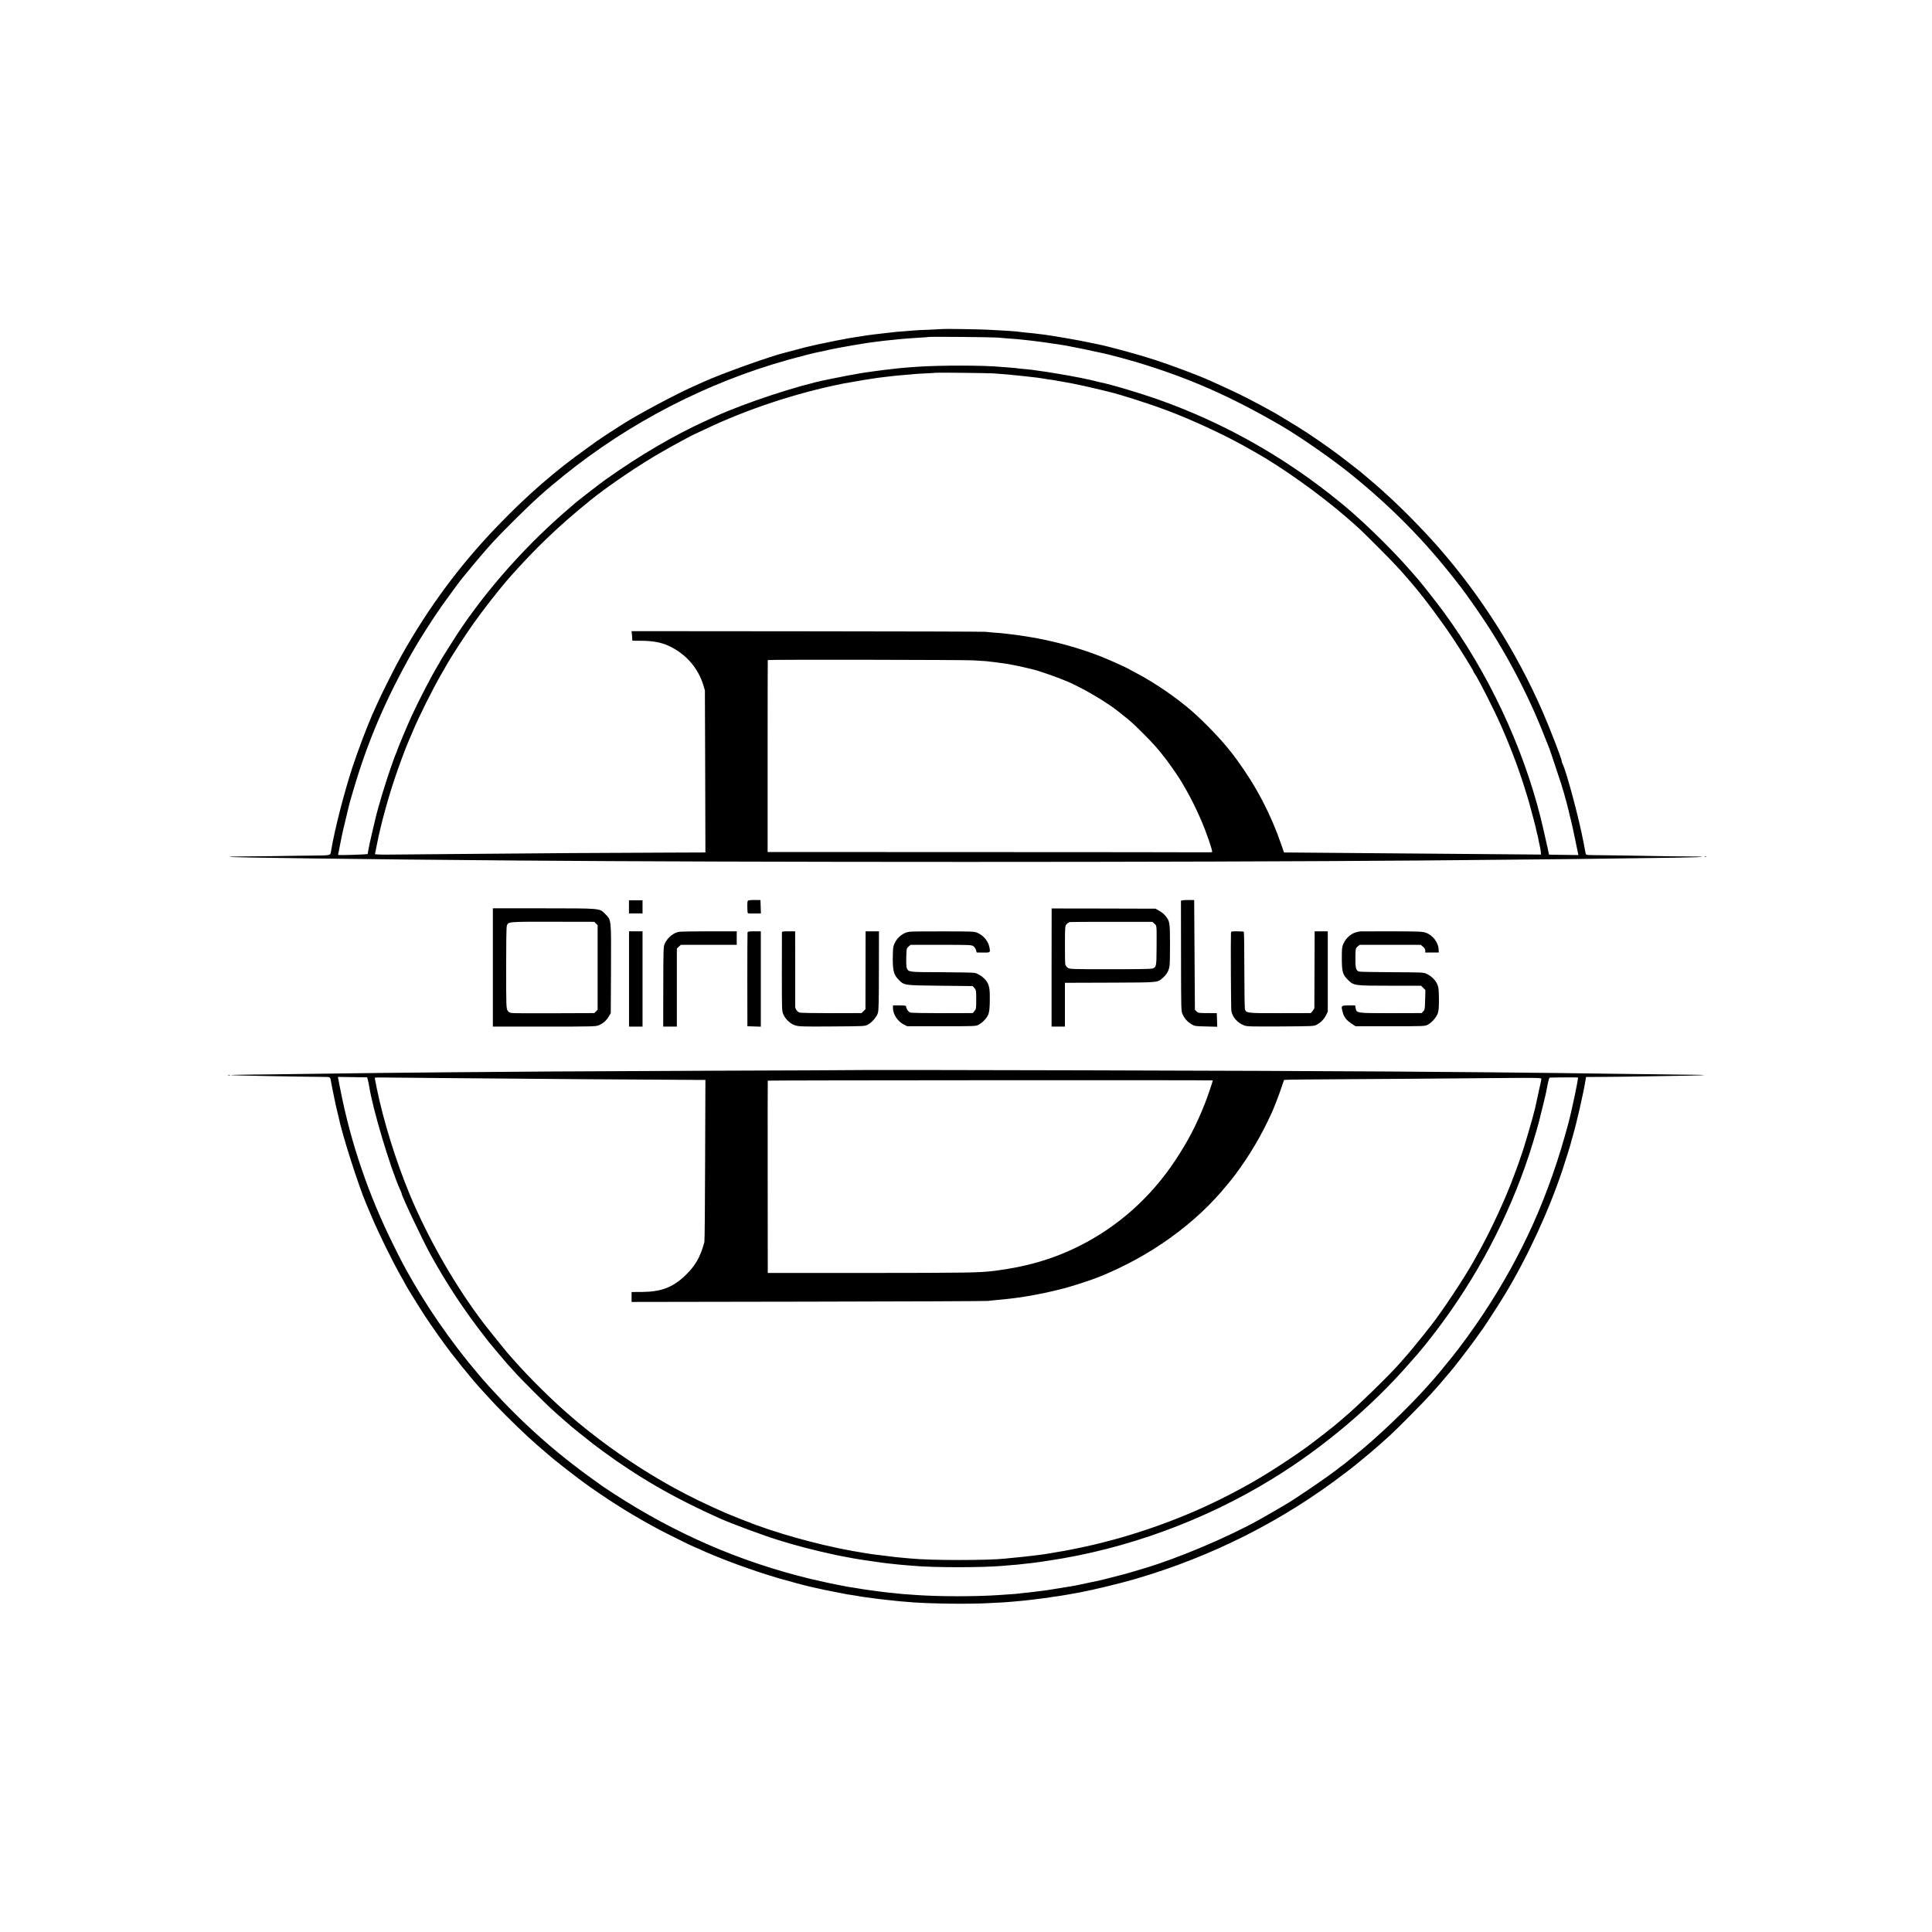
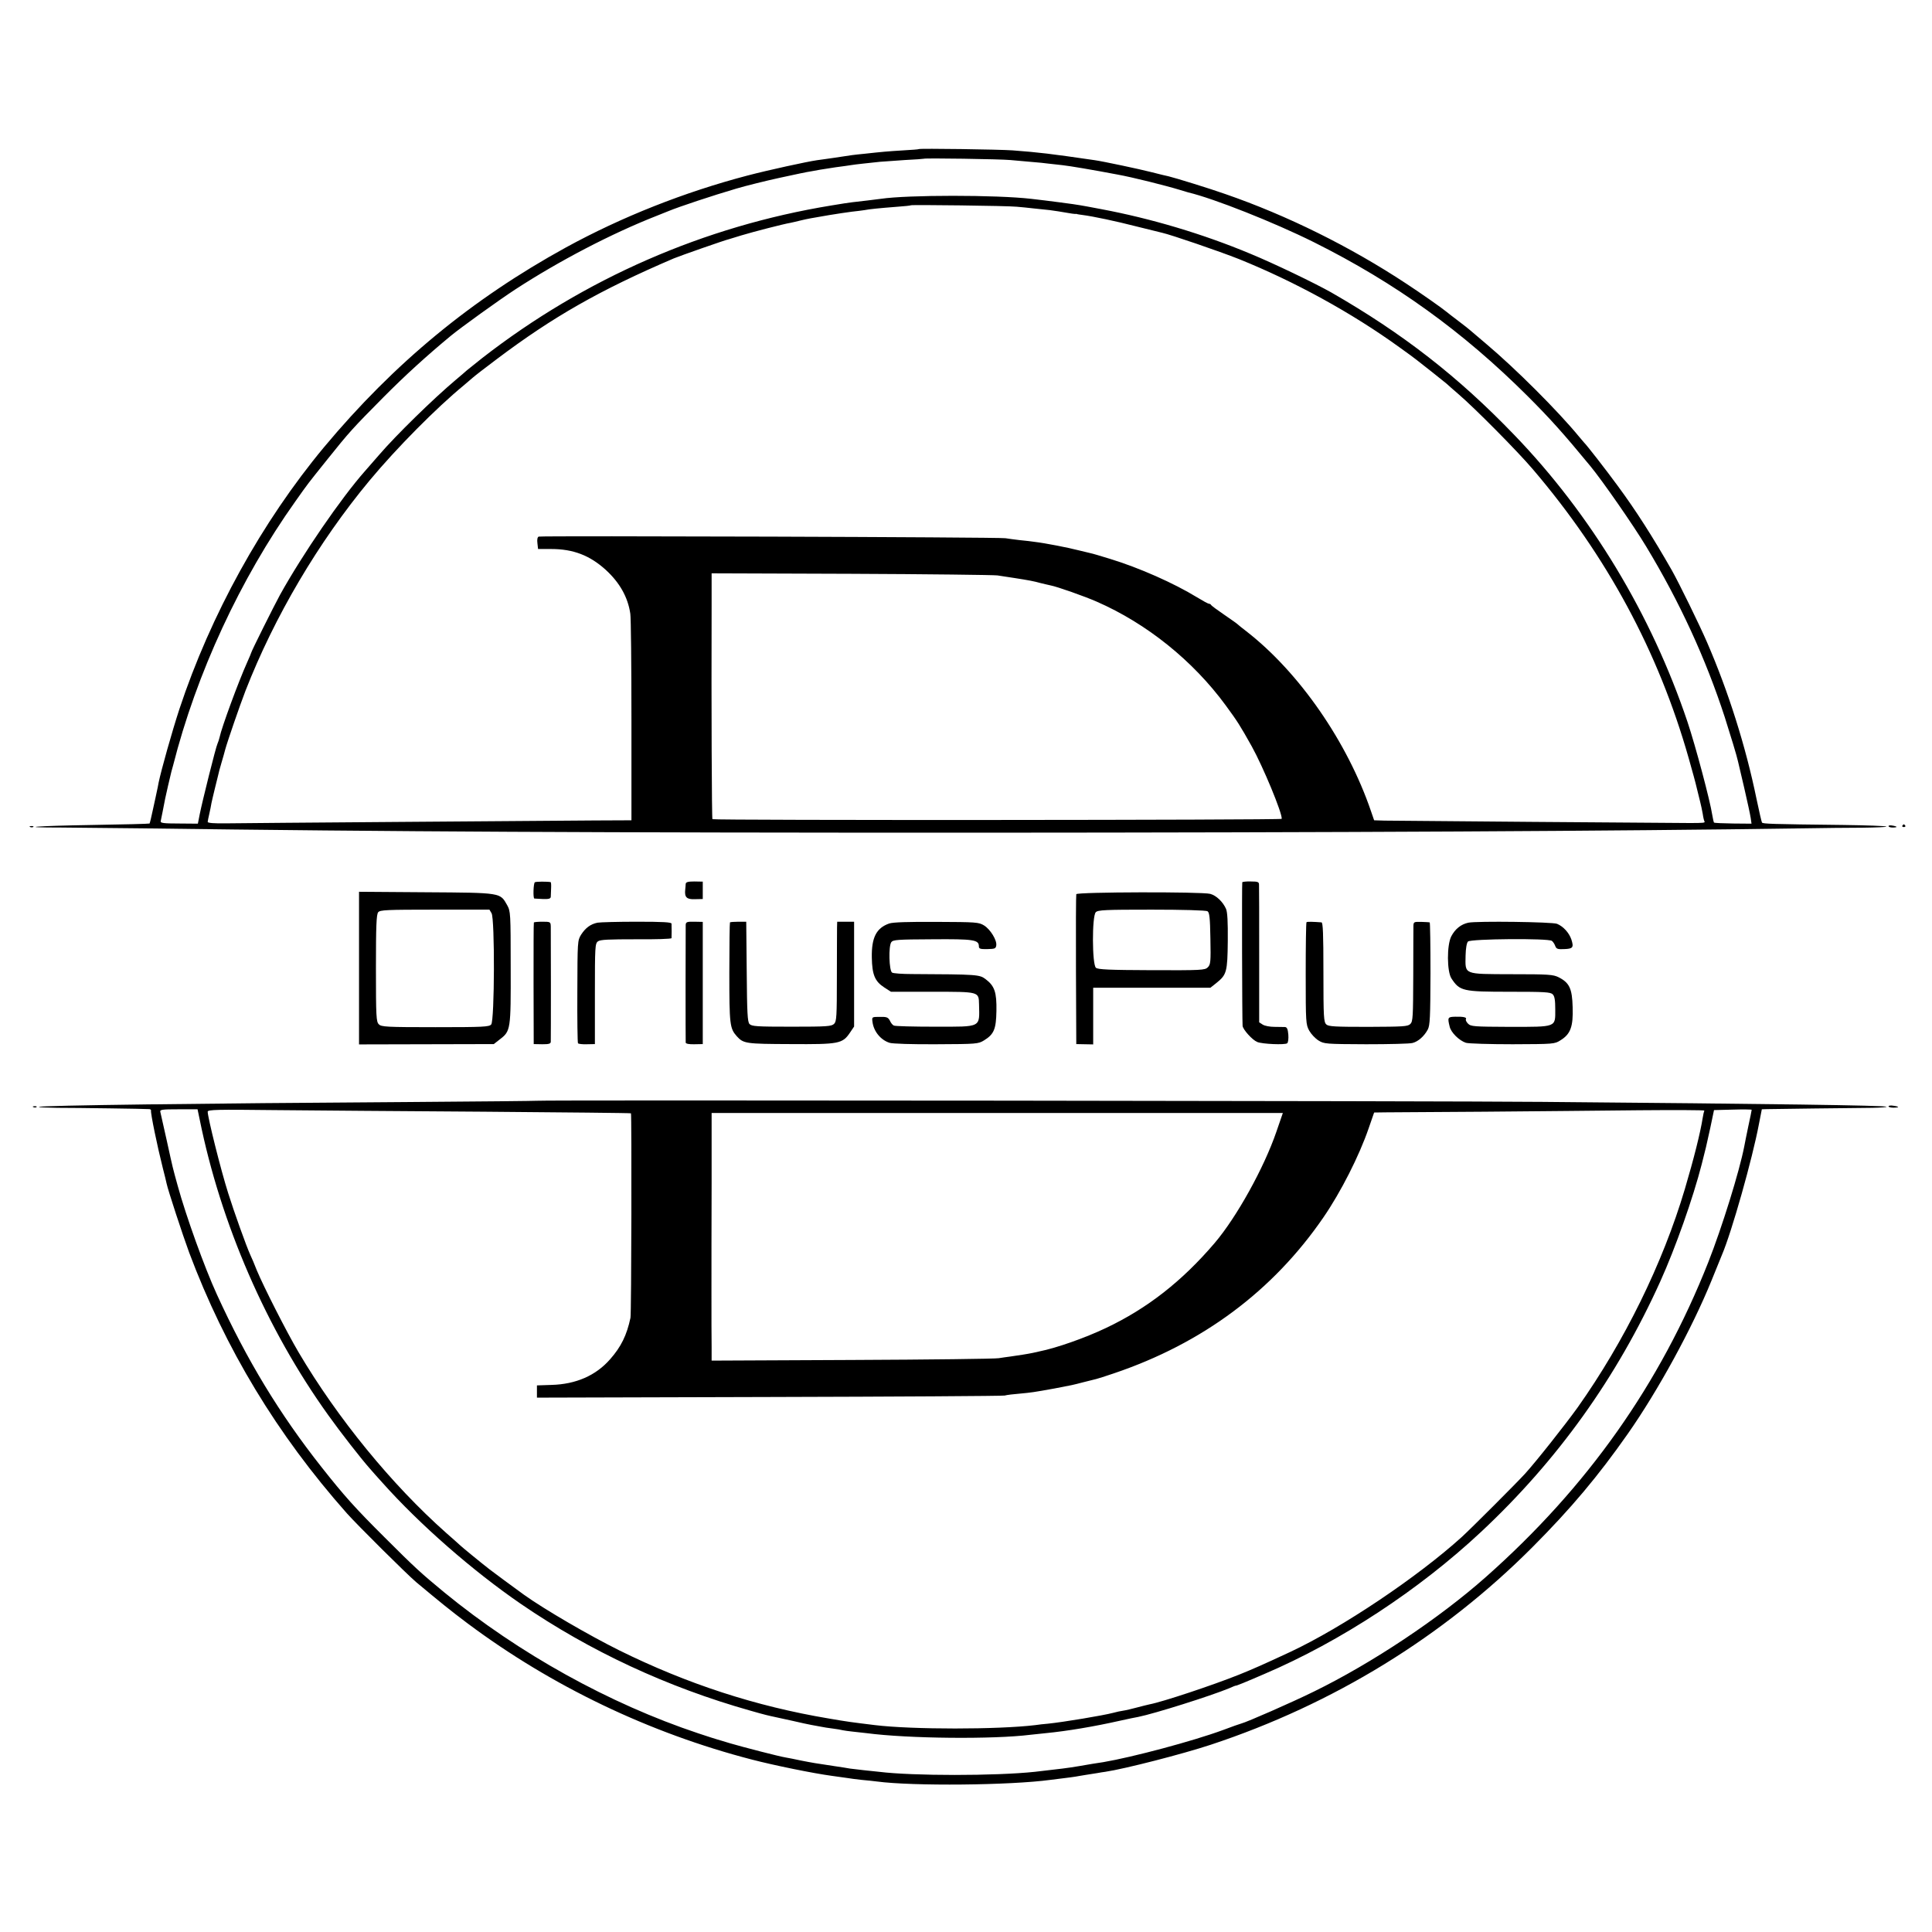
- <svg xmlns="http://www.w3.org/2000/svg" version="1.0" width="2646pt" height="2646pt" viewBox="0 0 2646 2646" preserveAspectRatio="xMidYMid meet">
-   <g transform="translate(0,2646) scale(0.1,-0.1)" fill="#000000" stroke="none">
-     <path d="M12917 21954 c-1 -1 -81 -5 -177 -9 -96 -3 -191 -8 -210 -10 -19 -1 -75 -6 -125 -10 -101 -7 -164 -13 -215 -20 -19 -2 -60 -7 -90 -10 -65 -7 -204 -24 -240 -30 -14 -2 -56 -9 -95 -15 -38 -6 -82 -13 -97 -15 -16 -3 -43 -7 -60 -10 -18 -3 -40 -8 -48 -10 -8 -2 -31 -6 -50 -9 -19 -3 -91 -17 -160 -32 -69 -14 -134 -28 -145 -30 -17 -3 -111 -25 -170 -39 -11 -3 -72 -19 -135 -36 -63 -17 -122 -32 -130 -34 -196 -45 -875 -287 -1140 -407 -36 -16 -96 -43 -135 -61 -248 -111 -742 -374 -960 -512 -99 -62 -339 -219 -355 -232 -8 -6 -73 -53 -144 -104 -432 -307 -821 -645 -1223 -1064 -514 -533 -935 -1101 -1313 -1770 -84 -149 -266 -510 -335 -665 -26 -58 -55 -123 -65 -145 -69 -155 -198 -495 -272 -720 -115 -349 -247 -865 -293 -1145 -12 -70 11 -65 -277 -68 -145 -1 -364 -5 -488 -7 -124 -2 -317 -4 -429 -4 -112 -1 -202 -3 -200 -6 11 -10 1806 -33 3879 -50 3231 -26 9180 -26 12450 0 679 6 1768 16 2118 20 1387 17 1713 23 1720 30 3 3 -93 5 -214 6 -120 0 -316 2 -434 5 -188 4 -655 11 -867 13 -67 1 -73 3 -77 24 -3 12 -17 85 -31 162 -61 323 -234 968 -286 1067 -5 10 -9 23 -9 30 0 31 -168 466 -268 693 -355 811 -842 1578 -1419 2237 -224 255 -531 566 -758 767 -33 30 -76 68 -95 85 -19 17 -62 54 -95 81 -33 28 -62 52 -65 55 -14 16 -222 179 -345 272 -185 139 -422 301 -580 398 -166 102 -279 170 -280 170 -2 0 -47 25 -101 56 -55 31 -180 98 -279 149 -154 79 -253 126 -544 257 -161 72 -514 204 -746 280 -221 72 -632 184 -775 212 -14 3 -79 17 -145 30 -114 25 -472 87 -580 101 -27 3 -63 8 -80 10 -41 6 -107 13 -185 20 -36 4 -75 8 -86 10 -51 8 -228 20 -449 30 -130 6 -593 13 -598 9z m738 -117 c39 -3 105 -9 148 -12 43 -3 97 -7 120 -9 23 -3 71 -8 107 -11 79 -8 124 -14 170 -20 19 -3 55 -7 80 -10 25 -3 56 -7 70 -10 14 -2 42 -7 63 -10 20 -3 54 -7 75 -10 20 -3 48 -8 62 -10 14 -3 40 -7 59 -10 66 -11 386 -77 471 -97 47 -11 92 -21 100 -23 69 -16 275 -72 383 -104 713 -214 1288 -467 1985 -872 252 -147 700 -458 947 -658 568 -460 1019 -918 1451 -1474 115 -147 158 -207 309 -426 351 -509 671 -1113 894 -1686 35 -88 66 -167 70 -175 4 -8 40 -116 81 -240 40 -124 77 -234 81 -245 9 -23 69 -232 74 -255 2 -8 8 -35 15 -60 12 -43 14 -54 24 -100 3 -11 12 -48 21 -83 9 -34 36 -156 59 -270 l43 -208 -201 3 -201 3 -17 80 c-56 250 -72 321 -99 430 -247 982 -720 1986 -1324 2809 -89 122 -299 389 -354 452 -20 22 -63 72 -96 110 -285 330 -753 780 -1045 1004 -25 19 -47 37 -50 41 -3 3 -77 60 -165 126 -643 483 -1360 873 -2115 1150 -269 99 -721 236 -890 269 -14 3 -43 10 -65 16 -48 12 -40 11 -195 43 -157 32 -471 85 -595 100 -27 3 -59 8 -70 10 -11 2 -58 7 -105 11 -47 3 -87 8 -90 9 -3 2 -48 6 -100 10 -52 4 -111 8 -130 10 -235 23 -829 24 -1165 1 -86 -6 -209 -16 -240 -20 -16 -2 -59 -7 -95 -11 -36 -4 -76 -8 -90 -10 -14 -2 -79 -11 -145 -19 -66 -9 -130 -18 -141 -20 -12 -2 -39 -7 -60 -10 -61 -10 -252 -45 -334 -63 -41 -8 -93 -19 -115 -23 -402 -81 -1117 -317 -1525 -502 -25 -12 -72 -33 -105 -48 -455 -205 -933 -485 -1405 -821 -58 -41 -374 -285 -394 -303 -6 -6 -40 -36 -76 -66 -596 -504 -1156 -1132 -1563 -1752 -77 -119 -227 -358 -227 -363 0 -3 -17 -33 -38 -67 -79 -129 -257 -472 -354 -683 -49 -105 -198 -460 -198 -471 0 -3 -6 -20 -14 -37 -50 -115 -179 -507 -242 -737 -14 -52 -27 -102 -30 -110 -8 -30 -82 -346 -90 -385 -4 -22 -8 -42 -9 -45 -3 -13 -19 -96 -19 -105 -1 -9 -406 -21 -406 -13 0 3 25 130 35 178 2 14 10 50 16 80 6 30 31 138 56 240 24 102 46 192 48 200 2 8 26 94 55 190 195 664 441 1240 805 1885 93 164 273 448 408 640 71 101 267 366 277 375 3 3 23 28 45 55 47 59 240 289 273 325 12 14 55 62 95 107 40 45 173 183 297 305 276 274 421 405 683 616 904 729 1965 1276 3077 1586 143 40 363 96 400 102 14 2 44 9 68 14 89 21 130 30 207 44 107 20 130 24 200 36 33 5 71 12 85 14 108 19 267 41 365 51 33 3 78 8 100 10 112 13 242 23 375 31 63 3 117 7 118 9 6 6 862 -2 937 -8z m-45 -491 c142 -10 246 -19 360 -32 30 -3 69 -7 85 -9 130 -14 189 -21 235 -30 14 -3 42 -7 62 -10 47 -5 87 -12 213 -35 55 -10 114 -21 132 -24 59 -11 257 -55 363 -81 58 -14 113 -28 122 -30 151 -34 558 -164 817 -262 323 -122 760 -324 1031 -476 63 -35 133 -74 155 -87 375 -211 882 -572 1255 -894 169 -146 194 -170 435 -411 203 -203 295 -301 405 -430 23 -27 52 -62 65 -76 143 -164 392 -498 556 -744 104 -157 279 -440 279 -451 0 -3 8 -18 18 -32 52 -75 254 -472 354 -697 157 -354 279 -685 387 -1056 36 -126 98 -362 106 -408 3 -19 8 -38 10 -41 3 -4 7 -25 11 -46 3 -22 12 -64 19 -94 8 -30 15 -73 17 -94 l3 -40 -85 1 c-981 9 -1659 14 -2340 19 -459 3 -893 7 -965 8 l-130 1 -36 105 c-143 417 -345 804 -610 1165 -40 55 -76 102 -79 105 -3 3 -24 27 -45 55 -115 143 -334 369 -490 505 -215 187 -510 389 -751 516 -60 31 -113 60 -119 64 -18 13 -257 121 -360 162 -244 97 -518 179 -795 237 -84 18 -129 26 -245 45 -54 9 -172 26 -226 31 -30 4 -68 8 -84 10 -17 2 -71 7 -120 10 -50 4 -108 9 -130 12 -22 3 -1121 6 -2443 7 l-2403 2 5 -40 c3 -23 5 -52 5 -66 l1 -25 128 -1 c153 -1 268 -22 369 -69 233 -107 402 -299 475 -537 l22 -73 4 -1110 3 -1110 -508 -2 c-613 -1 -1960 -10 -2883 -19 -371 -3 -779 -7 -907 -8 -161 -2 -230 1 -228 8 2 6 16 72 30 146 48 244 141 587 235 870 60 181 156 439 190 515 13 29 35 81 68 160 80 191 266 564 382 765 40 69 83 144 96 167 57 99 231 367 344 527 134 191 376 500 511 651 356 400 667 697 1093 1042 244 198 672 488 991 670 125 72 422 233 430 233 1 0 67 31 147 69 575 275 1245 497 1892 627 37 7 250 44 286 50 19 3 60 9 90 14 30 5 75 12 100 15 25 3 61 7 80 10 19 3 62 7 95 11 33 3 74 8 90 10 17 2 68 6 115 10 47 3 96 8 110 10 14 2 88 7 165 10 77 3 141 8 143 9 5 4 721 -4 792 -9z m-280 -3930 c80 -4 159 -9 175 -11 17 -2 55 -6 85 -10 30 -3 66 -7 80 -10 14 -2 47 -7 75 -10 60 -7 216 -38 305 -60 36 -9 74 -18 85 -20 91 -21 347 -110 485 -169 220 -95 540 -284 700 -413 8 -7 42 -34 75 -60 96 -77 122 -100 261 -238 144 -143 213 -222 326 -371 68 -91 177 -251 204 -299 6 -11 35 -63 66 -115 58 -100 137 -260 195 -395 77 -178 166 -437 153 -445 -4 -3 -70 -4 -147 -3 -76 1 -1443 3 -3039 3 l-2901 1 0 1312 c0 722 1 1314 2 1317 5 8 2652 4 2815 -4z" />
-     <path d="M23348 14723 c7 -3 16 -2 19 1 4 3 -2 6 -13 5 -11 0 -14 -3 -6 -6z" />
-     <path d="M10259 14130 c-23 -5 -24 -8 -24 -87 0 -45 3 -85 7 -88 6 -7 38 -8 141 -6 l38 1 -3 91 -3 92 -66 1 c-36 1 -76 -1 -90 -4z" />
-     <path d="M16199 14130 l-25 -5 1 -755 c1 -738 1 -756 21 -800 28 -61 67 -105 123 -138 44 -26 53 -27 199 -30 l153 -4 -3 93 -3 93 -127 1 c-119 0 -129 2 -150 23 l-23 23 -5 751 -5 751 -66 1 c-36 0 -77 -1 -90 -4z" />
-     <path d="M8614 14040 l0 -90 93 0 93 0 0 90 0 90 -93 0 -93 0 0 -90z" />
-     <path d="M6750 13210 l0 -810 704 0 c665 0 707 1 748 19 59 25 103 64 136 120 l27 46 3 604 c3 690 5 669 -77 751 -83 83 -48 79 -842 80 l-699 0 0 -810z m1412 602 l23 -23 0 -579 0 -579 -23 -23 -23 -23 -542 -2 c-298 -2 -561 0 -585 3 -34 4 -47 12 -61 35 -17 28 -19 67 -19 577 0 344 3 559 9 580 19 60 7 59 630 58 l568 -1 23 -23z" />
-     <path d="M14402 13209 l0 -809 92 0 91 0 0 300 0 300 45 0 c25 0 304 1 620 2 637 3 603 0 681 71 48 43 75 91 86 152 5 28 8 169 7 315 -1 291 -3 303 -64 379 -17 21 -55 52 -83 67 l-52 29 -711 2 -711 1 -1 -809z m1409 600 c33 -30 31 -6 29 -354 -1 -232 -4 -244 -61 -261 -20 -5 -259 -9 -582 -8 -531 0 -548 1 -574 20 -15 11 -30 31 -33 45 -3 13 -6 137 -5 276 1 250 1 252 24 277 13 14 33 26 45 28 11 2 270 3 575 3 l554 0 28 -26z" />
-     <path d="M8615 13053 l0 -653 92 0 93 0 0 653 0 652 -93 0 -92 0 0 -652z" />
-     <path d="M9299 13698 c-76 -13 -156 -79 -193 -158 -20 -44 -21 -60 -22 -592 l-1 -548 93 0 94 0 0 535 0 534 27 26 28 25 382 0 383 0 0 93 0 92 -374 0 c-206 0 -393 -3 -417 -7z" />
-     <path d="M10238 13690 c-2 -8 -3 -301 -3 -650 l1 -635 92 -3 92 -3 0 653 0 653 -89 0 c-72 0 -91 -3 -93 -15z" />
-     <path d="M10709 13695 c0 -5 -1 -251 -1 -545 0 -519 0 -536 20 -582 31 -70 96 -130 163 -151 50 -16 100 -18 505 -15 441 3 450 3 490 25 57 30 122 107 138 162 10 36 13 163 13 581 l1 535 -92 0 -91 0 -1 -533 -1 -534 -27 -26 -26 -27 -413 -1 c-233 0 -424 3 -440 9 -29 10 -59 56 -56 85 1 9 1 244 0 522 l-1 505 -90 0 c-55 1 -90 -3 -91 -10z" />
-     <path d="M12455 13699 c-103 -14 -197 -103 -220 -209 -5 -19 -8 -94 -8 -167 1 -160 16 -214 76 -276 83 -84 64 -81 570 -87 l449 -5 24 -28 c23 -27 24 -35 24 -157 0 -122 -1 -130 -24 -157 l-24 -28 -414 -1 c-233 0 -425 3 -441 9 -27 9 -57 52 -57 82 0 12 -15 15 -90 15 l-90 0 0 -39 c0 -82 64 -179 146 -221 l49 -25 470 0 c464 0 471 0 511 22 22 12 57 40 77 62 61 68 70 98 73 264 3 163 -7 218 -50 276 -36 48 -110 98 -159 107 -23 4 -229 8 -457 9 -450 1 -447 1 -471 56 -6 17 -9 74 -7 149 3 119 4 122 31 146 l28 24 418 0 c407 0 419 -1 445 -21 14 -11 29 -35 34 -52 l8 -32 80 -1 c106 -1 106 -1 98 55 -12 91 -74 172 -162 213 -46 21 -56 22 -472 22 -234 1 -443 -1 -465 -5z" />
-     <path d="M16859 13685 c-5 -111 0 -1040 5 -1070 16 -87 85 -165 176 -199 40 -15 93 -16 500 -14 445 3 456 3 495 25 55 29 99 75 127 131 l23 47 0 550 0 550 -90 0 -90 0 -2 -520 c-1 -286 -2 -525 -2 -532 -1 -7 -12 -25 -25 -40 l-24 -28 -419 -1 c-449 -1 -464 1 -482 50 -5 12 -9 255 -9 540 0 285 -3 520 -7 524 -3 4 -44 7 -91 7 -78 0 -84 -1 -85 -20z" />
-     <path d="M18627 13704 c-1 -1 -16 -4 -33 -7 -78 -12 -158 -78 -195 -161 -19 -43 -22 -68 -22 -185 0 -202 10 -238 88 -315 78 -75 86 -76 572 -76 l425 0 30 -30 30 -30 -4 -135 c-3 -124 -5 -136 -26 -157 l-23 -23 -420 -1 c-473 0 -470 -1 -483 70 l-7 36 -89 0 c-102 0 -104 -3 -84 -82 21 -81 51 -120 136 -175 l43 -28 475 0 c471 0 475 0 516 22 56 30 121 106 138 162 10 32 14 91 13 196 -2 129 -5 156 -23 196 -26 57 -81 111 -142 140 -46 22 -53 22 -477 24 -236 1 -440 5 -453 9 -41 14 -51 52 -49 190 2 126 2 128 30 152 l28 24 419 0 418 0 31 -26 c21 -17 31 -35 31 -53 l0 -27 93 1 92 0 -2 42 c-4 97 -82 197 -176 229 -46 16 -99 18 -475 19 -233 0 -424 0 -425 -1z" />
-     <path d="M11647 11804 c-1 -1 -834 -5 -1852 -8 -1017 -4 -2048 -9 -2290 -11 -755 -5 -1996 -16 -2325 -20 -1143 -14 -1355 -17 -1530 -20 -107 -2 -262 -4 -344 -4 -82 -1 -147 -3 -145 -5 5 -5 900 -22 1281 -25 84 -1 81 1 93 -71 12 -72 67 -337 82 -395 8 -33 17 -68 19 -78 44 -228 278 -960 383 -1202 24 -54 41 -96 66 -155 94 -227 287 -620 409 -834 31 -54 56 -100 56 -102 0 -7 181 -301 266 -431 101 -154 260 -379 363 -513 69 -89 231 -291 241 -300 3 -3 25 -30 50 -60 25 -30 63 -75 86 -100 136 -150 175 -192 238 -259 167 -174 410 -409 546 -527 25 -21 47 -41 50 -44 3 -3 34 -30 70 -60 36 -30 67 -57 70 -60 15 -16 269 -217 355 -281 55 -41 102 -76 105 -79 3 -3 50 -37 105 -75 316 -221 592 -391 929 -572 96 -51 463 -233 471 -233 2 0 32 -13 67 -29 302 -139 736 -299 1108 -408 143 -41 381 -105 440 -117 14 -3 57 -12 95 -21 39 -8 79 -17 90 -20 17 -3 224 -44 305 -60 14 -3 43 -7 65 -10 22 -3 51 -7 65 -10 47 -10 75 -14 125 -20 28 -3 59 -7 70 -9 26 -5 96 -14 160 -21 28 -3 73 -8 100 -11 76 -10 192 -20 330 -30 274 -19 772 -24 1025 -10 80 4 174 9 210 11 36 2 88 6 115 9 28 3 82 8 120 11 39 3 124 13 190 21 173 21 198 25 215 29 8 2 40 7 70 10 30 4 114 17 185 30 72 13 141 26 155 28 166 31 549 123 753 183 1044 305 2015 795 2867 1448 124 94 193 150 349 281 37 30 199 173 261 230 104 94 466 460 560 565 52 58 96 107 99 110 4 3 30 34 60 70 30 36 62 73 70 82 9 9 21 23 26 30 6 7 40 49 76 93 76 93 290 377 339 450 19 28 36 52 40 55 10 9 245 372 310 480 312 517 601 1144 789 1707 48 146 111 347 116 372 2 10 12 49 24 87 52 177 149 600 176 772 l7 42 211 1 c117 1 293 2 392 4 733 11 1010 17 1014 21 2 2 -72 4 -165 5 -93 0 -248 2 -344 4 -96 1 -422 6 -725 9 -302 4 -678 9 -835 11 -296 4 -1469 15 -2235 20 -1428 11 -7380 26 -7388 19z m-6608 -140 c6 -23 14 -59 17 -81 49 -315 287 -1111 425 -1420 11 -23 19 -44 19 -47 0 -34 301 -669 406 -856 207 -369 395 -659 628 -970 73 -96 141 -186 153 -200 11 -14 72 -86 134 -160 111 -133 135 -161 254 -290 79 -86 384 -391 460 -460 34 -30 83 -75 110 -100 28 -25 79 -70 115 -100 36 -30 67 -57 70 -61 4 -4 230 -186 290 -232 60 -47 224 -167 320 -233 439 -304 843 -530 1406 -784 172 -78 645 -253 839 -310 33 -10 101 -30 150 -45 199 -59 589 -152 785 -185 30 -6 66 -12 80 -15 25 -5 89 -15 125 -20 11 -2 70 -10 130 -19 123 -18 159 -23 225 -30 108 -12 149 -16 220 -22 41 -3 93 -7 115 -9 268 -25 929 -25 1210 -1 22 2 79 7 127 11 49 3 96 8 105 9 10 2 54 7 97 11 43 4 88 9 100 11 12 2 41 6 66 9 25 3 56 7 70 10 14 2 43 6 65 10 1067 157 2142 550 3074 1123 693 426 1348 978 1871 1577 58 66 107 122 110 125 3 3 25 30 50 60 25 30 47 57 50 60 10 10 77 96 157 200 558 733 992 1556 1275 2415 65 199 139 453 163 565 2 8 18 72 35 142 17 70 33 135 34 145 2 10 12 60 22 111 9 50 22 92 28 93 44 3 382 5 387 2 10 -4 -85 -456 -132 -630 -261 -979 -624 -1792 -1166 -2610 -124 -188 -302 -434 -422 -583 -166 -206 -204 -251 -332 -395 -288 -323 -708 -723 -1019 -970 -41 -33 -80 -64 -86 -70 -25 -22 -50 -41 -84 -65 -19 -13 -37 -27 -40 -30 -14 -17 -295 -216 -440 -312 -91 -60 -170 -112 -175 -116 -23 -19 -340 -204 -488 -286 -426 -235 -1091 -516 -1542 -651 -222 -67 -282 -84 -305 -89 -14 -3 -86 -21 -160 -41 -74 -19 -144 -37 -155 -39 -11 -2 -87 -18 -170 -36 -168 -36 -170 -36 -216 -44 -345 -57 -363 -59 -469 -71 -30 -4 -66 -8 -80 -10 -14 -2 -56 -7 -95 -10 -38 -4 -77 -8 -86 -10 -9 -2 -63 -7 -120 -10 -57 -4 -122 -9 -144 -10 -308 -22 -821 -22 -1130 0 -190 13 -241 17 -254 20 -9 2 -52 6 -96 10 -44 4 -87 9 -96 10 -9 2 -40 6 -70 9 -30 4 -72 9 -94 13 -22 3 -49 7 -60 8 -50 7 -115 17 -170 27 -33 6 -73 12 -90 14 -16 2 -41 6 -55 10 -14 3 -36 8 -50 10 -82 14 -295 60 -420 90 -961 233 -1849 618 -2695 1168 -77 50 -144 94 -150 99 -5 4 -55 40 -110 79 -539 384 -996 791 -1446 1289 -379 418 -770 957 -1054 1454 -115 200 -131 231 -260 490 -336 678 -578 1384 -720 2105 -8 41 -17 86 -20 100 -3 14 -8 40 -11 58 l-6 33 200 -3 201 -3 10 -41z m946 32 c1199 -11 2947 -24 3558 -26 l118 0 -4 -1097 c-1 -604 -6 -1110 -10 -1124 -56 -210 -128 -332 -273 -468 -165 -154 -323 -213 -576 -215 l-148 -1 0 -68 0 -68 2413 4 c1326 2 2437 7 2467 10 49 6 116 12 220 22 19 2 60 6 90 10 30 4 66 8 80 10 121 14 393 65 514 96 45 11 89 22 98 24 93 20 390 115 513 164 710 284 1340 738 1771 1276 27 33 51 62 54 65 3 3 23 30 46 60 202 272 353 528 497 840 36 78 110 270 142 370 15 47 30 87 32 90 2 2 142 5 311 6 844 5 2225 15 2690 20 450 4 522 2 522 -10 0 -13 -18 -96 -67 -316 -8 -36 -16 -73 -18 -83 -22 -101 -153 -551 -191 -652 -4 -11 -8 -24 -10 -30 -7 -27 -97 -272 -132 -360 -135 -338 -306 -697 -474 -995 -14 -25 -35 -63 -48 -85 -126 -223 -422 -669 -565 -850 -17 -22 -67 -85 -110 -140 -69 -87 -219 -269 -250 -301 -5 -6 -35 -40 -65 -75 -137 -159 -603 -613 -774 -754 -26 -22 -56 -47 -65 -56 -35 -34 -322 -259 -441 -345 -256 -185 -599 -405 -840 -536 -147 -81 -200 -108 -335 -176 -614 -306 -1316 -546 -1990 -681 -141 -29 -167 -33 -247 -46 -18 -3 -44 -7 -58 -10 -14 -3 -41 -7 -60 -10 -19 -3 -46 -7 -60 -10 -14 -2 -50 -7 -80 -11 -30 -4 -64 -8 -75 -9 -78 -10 -170 -20 -280 -30 -38 -4 -87 -8 -108 -11 -236 -26 -1026 -26 -1290 1 -23 2 -73 7 -112 10 -38 3 -86 8 -105 10 -197 24 -299 37 -320 40 -14 2 -56 9 -95 15 -459 70 -1041 220 -1490 384 -109 40 -356 138 -420 166 -296 131 -472 217 -695 338 -396 216 -811 491 -1175 780 -66 53 -129 104 -140 113 -11 10 -58 50 -104 89 -252 215 -567 526 -786 775 -38 44 -78 89 -88 100 -16 17 -275 339 -310 385 -395 515 -776 1179 -1029 1790 -188 455 -358 1002 -449 1450 -27 135 -27 134 -24 140 2 3 54 4 117 3 62 -1 392 -4 733 -7z m10625 -33 c0 -13 -70 -219 -105 -308 -118 -300 -234 -524 -411 -790 -334 -505 -785 -906 -1313 -1170 -353 -177 -721 -285 -1161 -340 -208 -26 -365 -28 -1740 -29 l-1365 0 -1 1314 c-1 723 0 1317 1 1320 3 5 6095 9 6095 3z" />
-     <path d="M3128 11733 c7 -3 16 -2 19 1 4 3 -2 6 -13 5 -11 0 -14 -3 -6 -6z" />
+ <svg xmlns="http://www.w3.org/2000/svg" version="1.0" width="1200pt" height="1200pt" viewBox="0 0 1200 1200" preserveAspectRatio="xMidYMid meet">
+   <g transform="translate(0,1200) scale(0.1,-0.1)" fill="#000000" stroke="none">
+     <path d="M5707 11074 c-1 -2 -45 -5 -97 -8 -99 -6 -131 -9 -240 -21 -70 -7 -73 -7 -195 -26 -44 -6 -89 -13 -100 -14 -63 -9 -301 -61 -431 -95 -393 -103 -782 -257 -1129 -447 -586 -322 -1067 -719 -1502 -1240 -386 -464 -705 -1042 -899 -1628 -46 -141 -113 -379 -129 -457 -3 -16 -7 -38 -10 -50 -3 -13 -13 -63 -24 -111 -10 -48 -20 -89 -22 -92 -3 -2 -161 -6 -353 -9 -362 -6 -482 -16 -195 -16 90 -1 315 -3 499 -5 1563 -21 2820 -27 5180 -27 2280 1 4008 10 5135 27 121 2 289 4 374 4 85 1 151 4 148 7 -4 4 -125 8 -269 10 -449 5 -498 7 -504 15 -3 5 -18 71 -34 147 -67 326 -174 665 -307 972 -48 111 -174 368 -219 448 -119 208 -222 370 -338 527 -71 97 -191 251 -206 265 -3 3 -18 21 -34 40 -130 158 -393 421 -576 575 -52 44 -97 82 -100 85 -3 3 -34 28 -70 55 -36 27 -69 53 -75 58 -30 25 -163 118 -250 175 -347 229 -740 424 -1125 557 -96 34 -310 100 -352 110 -13 2 -59 14 -103 25 -78 20 -305 68 -355 75 -282 41 -341 48 -510 61 -82 6 -578 13 -583 8z m568 -68 c39 -3 99 -9 135 -12 36 -3 81 -7 100 -10 19 -2 60 -7 90 -10 45 -5 188 -29 340 -58 95 -17 298 -68 390 -96 19 -6 42 -13 50 -15 157 -37 533 -186 780 -309 507 -253 926 -555 1329 -957 138 -138 221 -230 389 -434 75 -91 269 -370 347 -500 208 -344 370 -697 488 -1060 35 -110 76 -244 82 -274 2 -9 19 -83 39 -166 19 -82 37 -166 40 -186 l5 -35 -114 1 c-63 1 -117 3 -119 6 -2 2 -7 24 -11 48 -13 87 -104 429 -154 578 -224 666 -598 1286 -1075 1781 -350 364 -694 631 -1138 886 -103 58 -354 179 -502 240 -294 123 -617 219 -926 277 -58 11 -116 22 -130 24 -23 5 -215 30 -305 40 -216 25 -768 25 -935 0 -14 -2 -50 -6 -80 -10 -30 -3 -73 -8 -95 -11 -37 -5 -52 -7 -130 -20 -791 -129 -1535 -454 -2170 -948 -49 -39 -92 -73 -95 -76 -3 -3 -34 -30 -70 -60 -141 -119 -370 -343 -475 -465 -33 -38 -73 -84 -89 -102 -146 -165 -386 -514 -527 -768 -36 -66 -179 -352 -179 -360 0 -2 -11 -28 -24 -57 -55 -122 -160 -408 -172 -467 -3 -13 -9 -31 -13 -40 -10 -19 -95 -360 -111 -441 l-11 -56 -117 1 c-96 0 -116 3 -114 14 3 15 20 97 28 141 4 22 31 136 38 165 2 6 6 24 11 40 145 572 417 1159 759 1640 85 120 70 100 198 260 140 175 158 194 348 386 137 138 270 259 421 384 62 51 295 219 399 287 272 177 597 347 880 458 30 12 64 26 75 30 63 26 270 95 420 139 57 17 187 49 265 66 111 24 171 37 199 41 18 3 43 8 55 10 11 2 55 9 96 15 41 5 86 12 100 14 24 4 90 11 175 20 22 2 92 7 155 11 63 3 116 7 117 8 6 5 473 -2 538 -8z m40 -290 c28 -2 73 -7 100 -10 28 -3 75 -8 105 -11 30 -4 76 -11 103 -16 26 -5 51 -8 55 -8 4 1 9 1 12 -1 3 -1 17 -3 32 -5 70 -9 210 -39 335 -71 76 -19 149 -37 162 -40 54 -12 355 -115 476 -163 347 -140 701 -334 997 -548 48 -34 95 -69 105 -77 10 -8 54 -43 98 -77 44 -35 85 -68 91 -73 6 -6 40 -36 75 -66 98 -84 365 -353 460 -465 460 -539 780 -1133 968 -1795 21 -74 44 -157 50 -185 7 -27 16 -66 21 -85 5 -19 12 -53 16 -75 3 -22 8 -43 11 -47 5 -9 -7 -10 -92 -10 -130 0 -1834 14 -1895 15 l-65 2 -19 55 c-147 432 -447 865 -776 1120 -25 19 -47 37 -50 40 -3 4 -41 31 -85 61 -44 30 -81 57 -83 62 -2 4 -8 7 -13 7 -5 0 -38 18 -74 40 -144 88 -358 183 -541 239 -55 17 -109 33 -120 35 -10 2 -46 11 -79 19 -62 16 -206 44 -266 51 -19 3 -61 8 -94 11 -33 4 -73 9 -90 12 -37 7 -2883 16 -2899 10 -8 -3 -11 -19 -8 -41 l4 -36 82 0 c137 0 240 -40 339 -130 86 -79 137 -169 152 -272 4 -23 7 -322 7 -663 l0 -620 -228 -1 c-126 -1 -668 -5 -1204 -9 -536 -4 -1026 -8 -1087 -9 -73 -1 -113 2 -113 9 0 5 5 28 10 50 5 22 11 51 13 65 3 14 12 54 21 90 9 36 18 74 21 85 2 11 11 45 20 75 9 30 20 69 24 85 13 48 90 272 126 365 180 461 452 922 770 1305 168 202 417 453 585 591 19 16 44 37 55 47 11 10 79 63 150 116 349 263 642 430 1100 626 41 17 321 115 345 120 3 1 37 11 75 23 73 22 262 71 305 78 14 3 41 9 60 14 19 5 49 11 65 14 17 3 68 12 115 20 47 8 110 17 140 21 30 3 66 8 80 10 29 6 90 12 205 21 44 3 81 7 83 9 4 4 601 -3 657 -9z m-120 -2290 c22 -3 69 -11 105 -16 89 -14 118 -19 165 -32 22 -5 49 -12 60 -14 42 -8 212 -68 287 -101 311 -136 598 -367 801 -644 74 -101 88 -123 162 -255 70 -126 190 -415 186 -450 -1 -8 -3528 -10 -3536 -2 -4 4 -7 686 -5 1330 l0 197 868 -3 c477 -2 885 -7 907 -10z" />
+     <path d="M11730 6869 c0 -5 11 -9 25 -9 14 0 25 2 25 4 0 2 -11 6 -25 8 -14 3 -25 1 -25 -3z" />
+     <path d="M11816 6872 c-3 -5 1 -9 9 -9 8 0 12 4 9 9 -3 4 -7 8 -9 8 -2 0 -6 -4 -9 -8z" />
+     <path d="M188 6863 c7 -3 16 -2 19 1 4 3 -2 6 -13 5 -11 0 -14 -3 -6 -6z" />
+     <path d="M3322 6520 c-9 -6 -12 -100 -3 -101 3 0 27 -2 54 -3 36 -1 47 2 48 14 0 8 1 32 2 53 1 20 0 37 -3 38 -20 4 -92 4 -98 -1z" />
+     <path d="M4259 6510 c0 -8 -2 -25 -3 -36 -5 -47 9 -61 60 -59 l49 1 0 54 0 54 -53 1 c-39 0 -52 -4 -53 -15z" />
+     <path d="M7716 6520 c-3 -5 -1 -860 2 -892 3 -24 61 -88 91 -100 32 -13 172 -19 186 -8 6 5 9 29 7 54 -3 34 -8 46 -21 47 -9 0 -38 1 -66 1 -27 0 -60 6 -72 14 l-22 14 0 417 c0 230 0 427 -1 438 0 17 -7 20 -51 20 -28 1 -52 -2 -53 -5z" />
+     <path d="M2230 5987 l0 -474 418 1 419 1 37 29 c68 52 69 59 68 448 0 337 -1 348 -22 386 -44 78 -33 77 -502 80 l-418 3 0 -474z m823 341 c21 -33 19 -667 -2 -691 -12 -15 -49 -17 -347 -17 -305 0 -336 2 -351 18 -16 15 -18 46 -18 348 0 265 3 334 14 348 12 14 50 16 352 16 l339 0 13 -22z" />
+     <path d="M6685 6446 c-2 -6 -3 -218 -2 -471 l2 -460 53 -1 52 -1 0 176 0 176 364 0 364 0 39 31 c62 50 67 68 69 259 1 119 -2 179 -11 200 -19 43 -60 83 -98 93 -50 14 -828 12 -832 -2z m815 -106 c12 -7 16 -40 18 -169 3 -146 1 -162 -16 -179 -18 -18 -38 -19 -349 -18 -264 1 -333 4 -346 15 -24 20 -25 321 -1 345 13 14 59 16 347 16 191 0 338 -4 347 -10z" />
+     <path d="M3316 6270 c-2 -3 -2 -174 -2 -380 l1 -375 53 -1 c41 0 52 3 53 15 1 20 1 675 0 716 -1 29 -2 30 -52 30 -28 0 -52 -2 -53 -5z" />
+     <path d="M3711 6269 c-44 -9 -75 -33 -102 -75 -22 -36 -22 -42 -23 -351 -1 -173 1 -318 4 -323 3 -4 27 -7 55 -6 l50 1 0 312 c0 293 1 313 19 326 14 11 67 13 237 13 121 -1 219 2 220 7 1 9 1 73 0 90 -1 9 -51 12 -216 12 -117 0 -228 -3 -244 -6z" />
+     <path d="M4259 6255 c-1 -28 -1 -717 0 -731 1 -7 22 -11 54 -10 l52 1 0 380 0 379 -52 1 c-47 1 -53 -2 -54 -20z" />
+     <path d="M4534 6271 c-2 -2 -4 -143 -4 -313 0 -323 3 -345 46 -394 42 -46 55 -48 335 -49 301 -2 322 2 369 72 l25 37 0 325 0 326 -52 0 -53 0 -1 -35 c0 -19 -1 -158 -1 -308 0 -247 -2 -276 -17 -291 -16 -16 -43 -18 -264 -18 -218 0 -248 2 -262 17 -12 14 -15 66 -17 326 l-3 309 -48 0 c-27 0 -50 -2 -53 -4z" />
+     <path d="M5523 6264 c-80 -28 -110 -87 -108 -211 2 -108 19 -148 77 -186 l42 -27 257 0 c293 0 288 1 290 -78 3 -147 19 -139 -274 -139 -133 0 -248 3 -255 7 -8 3 -19 17 -25 31 -11 20 -19 24 -62 23 -49 0 -50 0 -46 -30 7 -59 50 -113 106 -131 17 -6 141 -10 290 -9 252 1 261 2 297 24 62 38 75 70 77 183 2 115 -11 155 -67 197 -38 29 -50 30 -457 32 -60 0 -116 4 -124 9 -19 12 -23 164 -5 189 11 15 37 17 256 18 256 2 288 -3 288 -44 0 -15 9 -18 53 -17 46 1 52 3 55 23 5 32 -37 100 -76 124 -33 20 -49 21 -294 22 -178 1 -271 -2 -295 -10z" />
+     <path d="M8115 6272 c-3 -3 -5 -147 -5 -320 0 -306 1 -315 22 -354 12 -21 38 -49 58 -61 34 -21 45 -22 295 -23 143 0 273 3 289 8 35 9 72 42 94 83 14 26 16 76 17 348 0 174 -2 318 -5 318 -3 1 -26 2 -52 3 -45 1 -48 0 -49 -24 0 -14 -1 -153 -1 -309 -1 -256 -2 -285 -18 -301 -16 -16 -44 -17 -261 -18 -208 0 -247 2 -261 15 -16 15 -18 43 -18 325 0 239 -3 308 -12 309 -52 4 -89 5 -93 1z" />
+     <path d="M9120 6269 c-46 -10 -82 -39 -106 -85 -28 -55 -27 -218 1 -261 52 -79 69 -83 364 -83 214 0 252 -2 265 -16 12 -11 16 -36 16 -94 0 -112 11 -108 -284 -108 -221 1 -240 2 -258 20 -10 10 -16 23 -13 27 7 12 -13 17 -65 16 -48 -1 -50 -4 -36 -61 8 -37 59 -87 101 -101 17 -5 147 -9 290 -9 255 1 261 1 298 25 62 38 79 85 75 205 -3 116 -20 152 -87 186 -34 17 -62 19 -292 19 -302 1 -288 -4 -286 116 1 45 7 79 15 87 17 17 500 21 521 4 7 -5 17 -20 21 -32 7 -18 15 -21 56 -19 54 2 60 10 44 60 -14 41 -50 81 -89 97 -29 12 -497 18 -551 7z" />
+     <path d="M3337 5163 c-2 -1 -367 -5 -812 -8 -1263 -8 -2275 -21 -2283 -30 -3 -3 48 -5 114 -6 130 0 551 -6 572 -8 6 -1 11 -4 10 -8 -4 -15 40 -227 73 -357 11 -43 22 -87 24 -98 8 -39 99 -317 140 -428 224 -597 546 -1130 979 -1619 68 -76 370 -376 431 -428 151 -126 211 -175 319 -256 522 -390 1129 -681 1766 -846 138 -36 384 -86 496 -101 44 -6 89 -12 100 -14 10 -2 48 -7 84 -11 36 -3 79 -8 95 -10 225 -30 831 -24 1080 10 17 2 53 7 80 10 28 3 61 8 75 10 14 3 43 7 65 11 22 3 54 8 70 11 17 3 39 7 50 8 121 18 479 110 655 168 762 252 1444 671 1999 1228 239 240 407 440 592 704 189 270 398 653 519 950 29 72 59 144 65 160 61 142 190 600 230 813 l18 92 31 1 c39 1 528 7 655 8 52 1 92 4 88 7 -7 8 -714 18 -2137 30 -585 6 -6239 12 -6243 7z m-2097 -115 c131 -649 415 -1303 799 -1838 77 -108 203 -269 256 -329 16 -19 52 -59 80 -90 232 -260 560 -547 860 -753 429 -294 911 -518 1425 -663 94 -27 113 -31 160 -41 13 -3 60 -13 105 -23 44 -10 96 -22 115 -25 19 -3 46 -8 60 -11 14 -3 45 -8 70 -11 25 -3 54 -8 65 -11 11 -2 37 -6 58 -8 20 -2 61 -7 90 -10 259 -34 786 -39 1017 -10 19 2 62 7 95 10 134 13 300 41 460 77 50 11 101 22 115 24 100 20 449 130 565 178 22 10 40 17 40 16 0 -3 64 23 179 73 473 202 960 522 1345 882 476 445 844 960 1113 1555 95 210 204 519 258 730 28 110 25 98 53 225 l23 110 117 3 c64 2 117 1 117 -1 0 -3 -9 -49 -21 -103 -11 -55 -23 -110 -25 -124 -30 -155 -138 -503 -224 -721 -299 -756 -751 -1396 -1381 -1954 -291 -258 -707 -535 -1069 -712 -136 -67 -417 -190 -450 -198 -8 -2 -60 -20 -115 -41 -188 -69 -560 -168 -742 -199 -18 -3 -48 -7 -65 -10 -18 -3 -58 -10 -88 -15 -64 -11 -113 -17 -272 -35 -244 -26 -759 -26 -968 0 -19 2 -62 7 -95 10 -33 4 -71 8 -85 10 -14 3 -56 9 -95 15 -122 18 -138 21 -210 35 -38 8 -81 17 -95 19 -39 6 -267 65 -345 88 -38 12 -74 22 -80 24 -5 1 -58 18 -118 38 -552 184 -1113 495 -1577 875 -143 118 -180 151 -370 341 -184 183 -252 259 -391 435 -263 333 -465 666 -652 1075 -77 168 -192 488 -243 674 -33 120 -28 99 -68 281 -20 88 -38 168 -40 178 -4 15 7 17 114 17 l117 0 13 -62z m1770 47 c498 -4 907 -8 909 -10 5 -5 3 -1246 -3 -1270 -23 -109 -59 -181 -126 -257 -89 -102 -213 -156 -365 -160 l-90 -3 0 -38 0 -38 1440 4 c792 2 1451 6 1465 9 14 4 57 9 95 12 74 7 82 8 215 32 115 22 107 20 180 39 36 9 72 18 80 20 8 2 57 17 109 35 550 186 988 512 1302 970 107 156 221 380 280 552 l34 98 70 1 c39 0 315 2 615 4 300 3 731 6 958 9 226 2 410 1 408 -2 -2 -4 -7 -24 -10 -44 -15 -95 -55 -254 -111 -443 -138 -464 -375 -946 -666 -1357 -77 -107 -257 -335 -328 -413 -56 -61 -329 -334 -391 -391 -275 -249 -741 -562 -1065 -714 -174 -81 -231 -106 -320 -142 -165 -66 -475 -169 -555 -184 -14 -3 -50 -12 -80 -20 -30 -8 -67 -17 -82 -19 -15 -2 -44 -8 -65 -14 -61 -16 -306 -57 -403 -67 -25 -2 -61 -6 -80 -9 -232 -28 -765 -28 -995 0 -147 18 -171 21 -287 41 -454 76 -880 215 -1303 424 -187 93 -464 254 -591 345 -70 51 -194 142 -214 158 -48 37 -176 142 -180 147 -3 3 -43 39 -90 80 -336 298 -673 710 -915 1120 -75 127 -218 409 -260 510 -14 36 -32 79 -40 95 -26 57 -102 270 -138 385 -46 145 -127 470 -127 505 0 13 60 14 408 10 224 -2 814 -7 1312 -10z m4918 -124 c-77 -225 -247 -531 -383 -691 -203 -238 -419 -407 -677 -529 -128 -61 -307 -124 -413 -145 -5 -1 -23 -5 -40 -9 -33 -7 -92 -16 -142 -23 -18 -2 -50 -7 -70 -10 -21 -4 -431 -9 -910 -11 l-873 -4 0 85 c-1 47 -1 196 -1 331 0 135 0 442 1 683 l0 439 1774 0 1774 0 -40 -116z" />
+     <path d="M11730 5128 c0 -4 14 -8 30 -8 17 0 30 2 30 4 0 2 -13 6 -30 8 -16 3 -30 1 -30 -4z" />
+     <path d="M208 5123 c7 -3 16 -2 19 1 4 3 -2 6 -13 5 -11 0 -14 -3 -6 -6z" />
  </g>
</svg>
